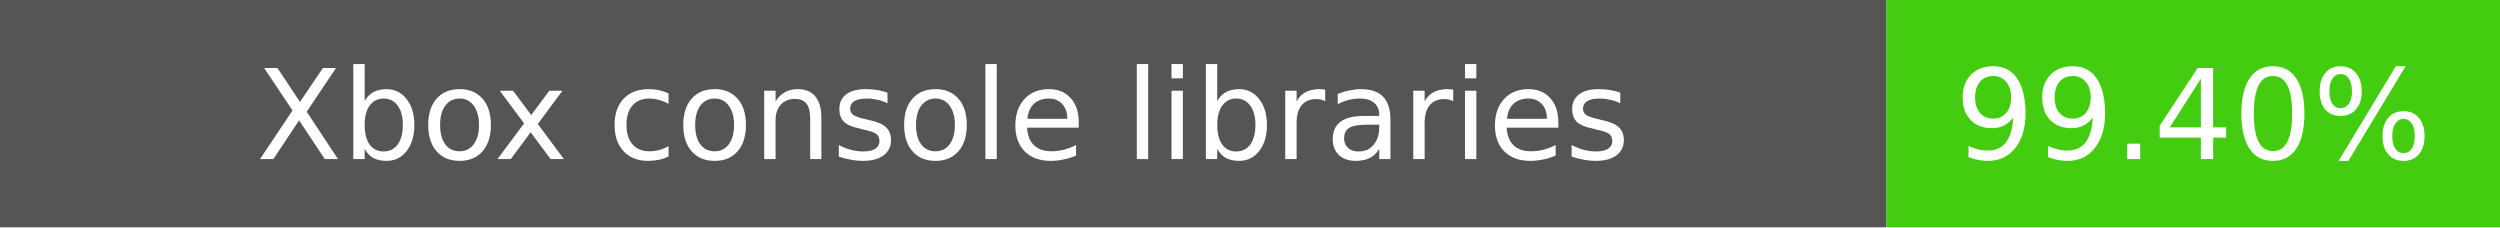
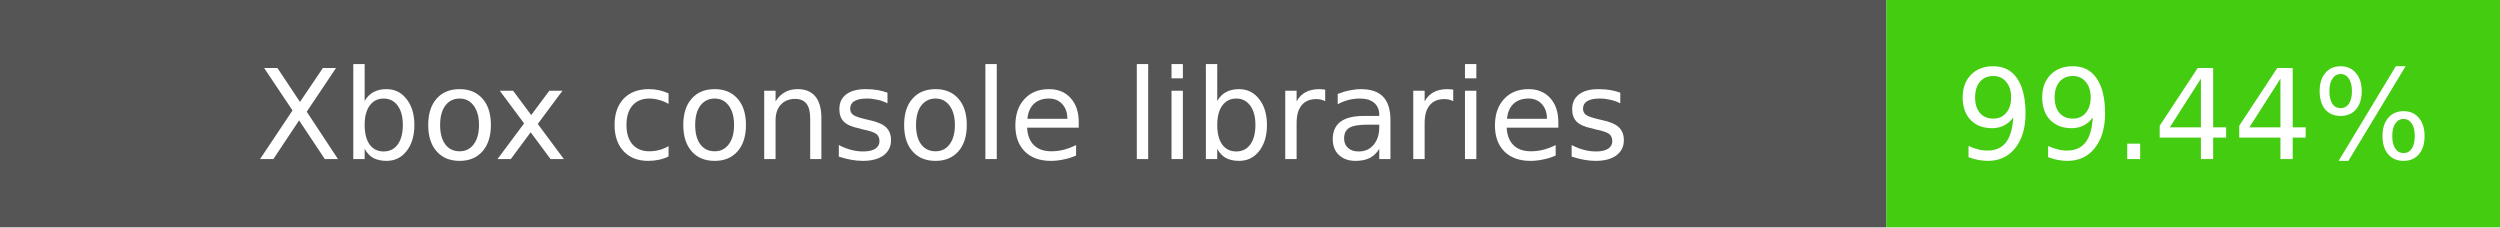
- <svg xmlns="http://www.w3.org/2000/svg" width="220" height="20" role="img" aria-label="Xbox console libraries: 99.40%">
+ <svg xmlns="http://www.w3.org/2000/svg" width="220" height="20" role="img" aria-label="Xbox console libraries: 99.44%">
  <rect width="166" height="20" fill="#555" />
  <rect x="166" width="54" height="20" fill="#4c1" />
  <g fill="#fff" font-family="Verdana,DejaVu Sans,sans-serif" font-size="11" text-anchor="middle">
    <text x="83.0" y="14">Xbox console libraries</text>
-     <text x="193.0" y="14">99.40%</text>
+     <text x="193.0" y="14">99.44%</text>
  </g>
</svg>
